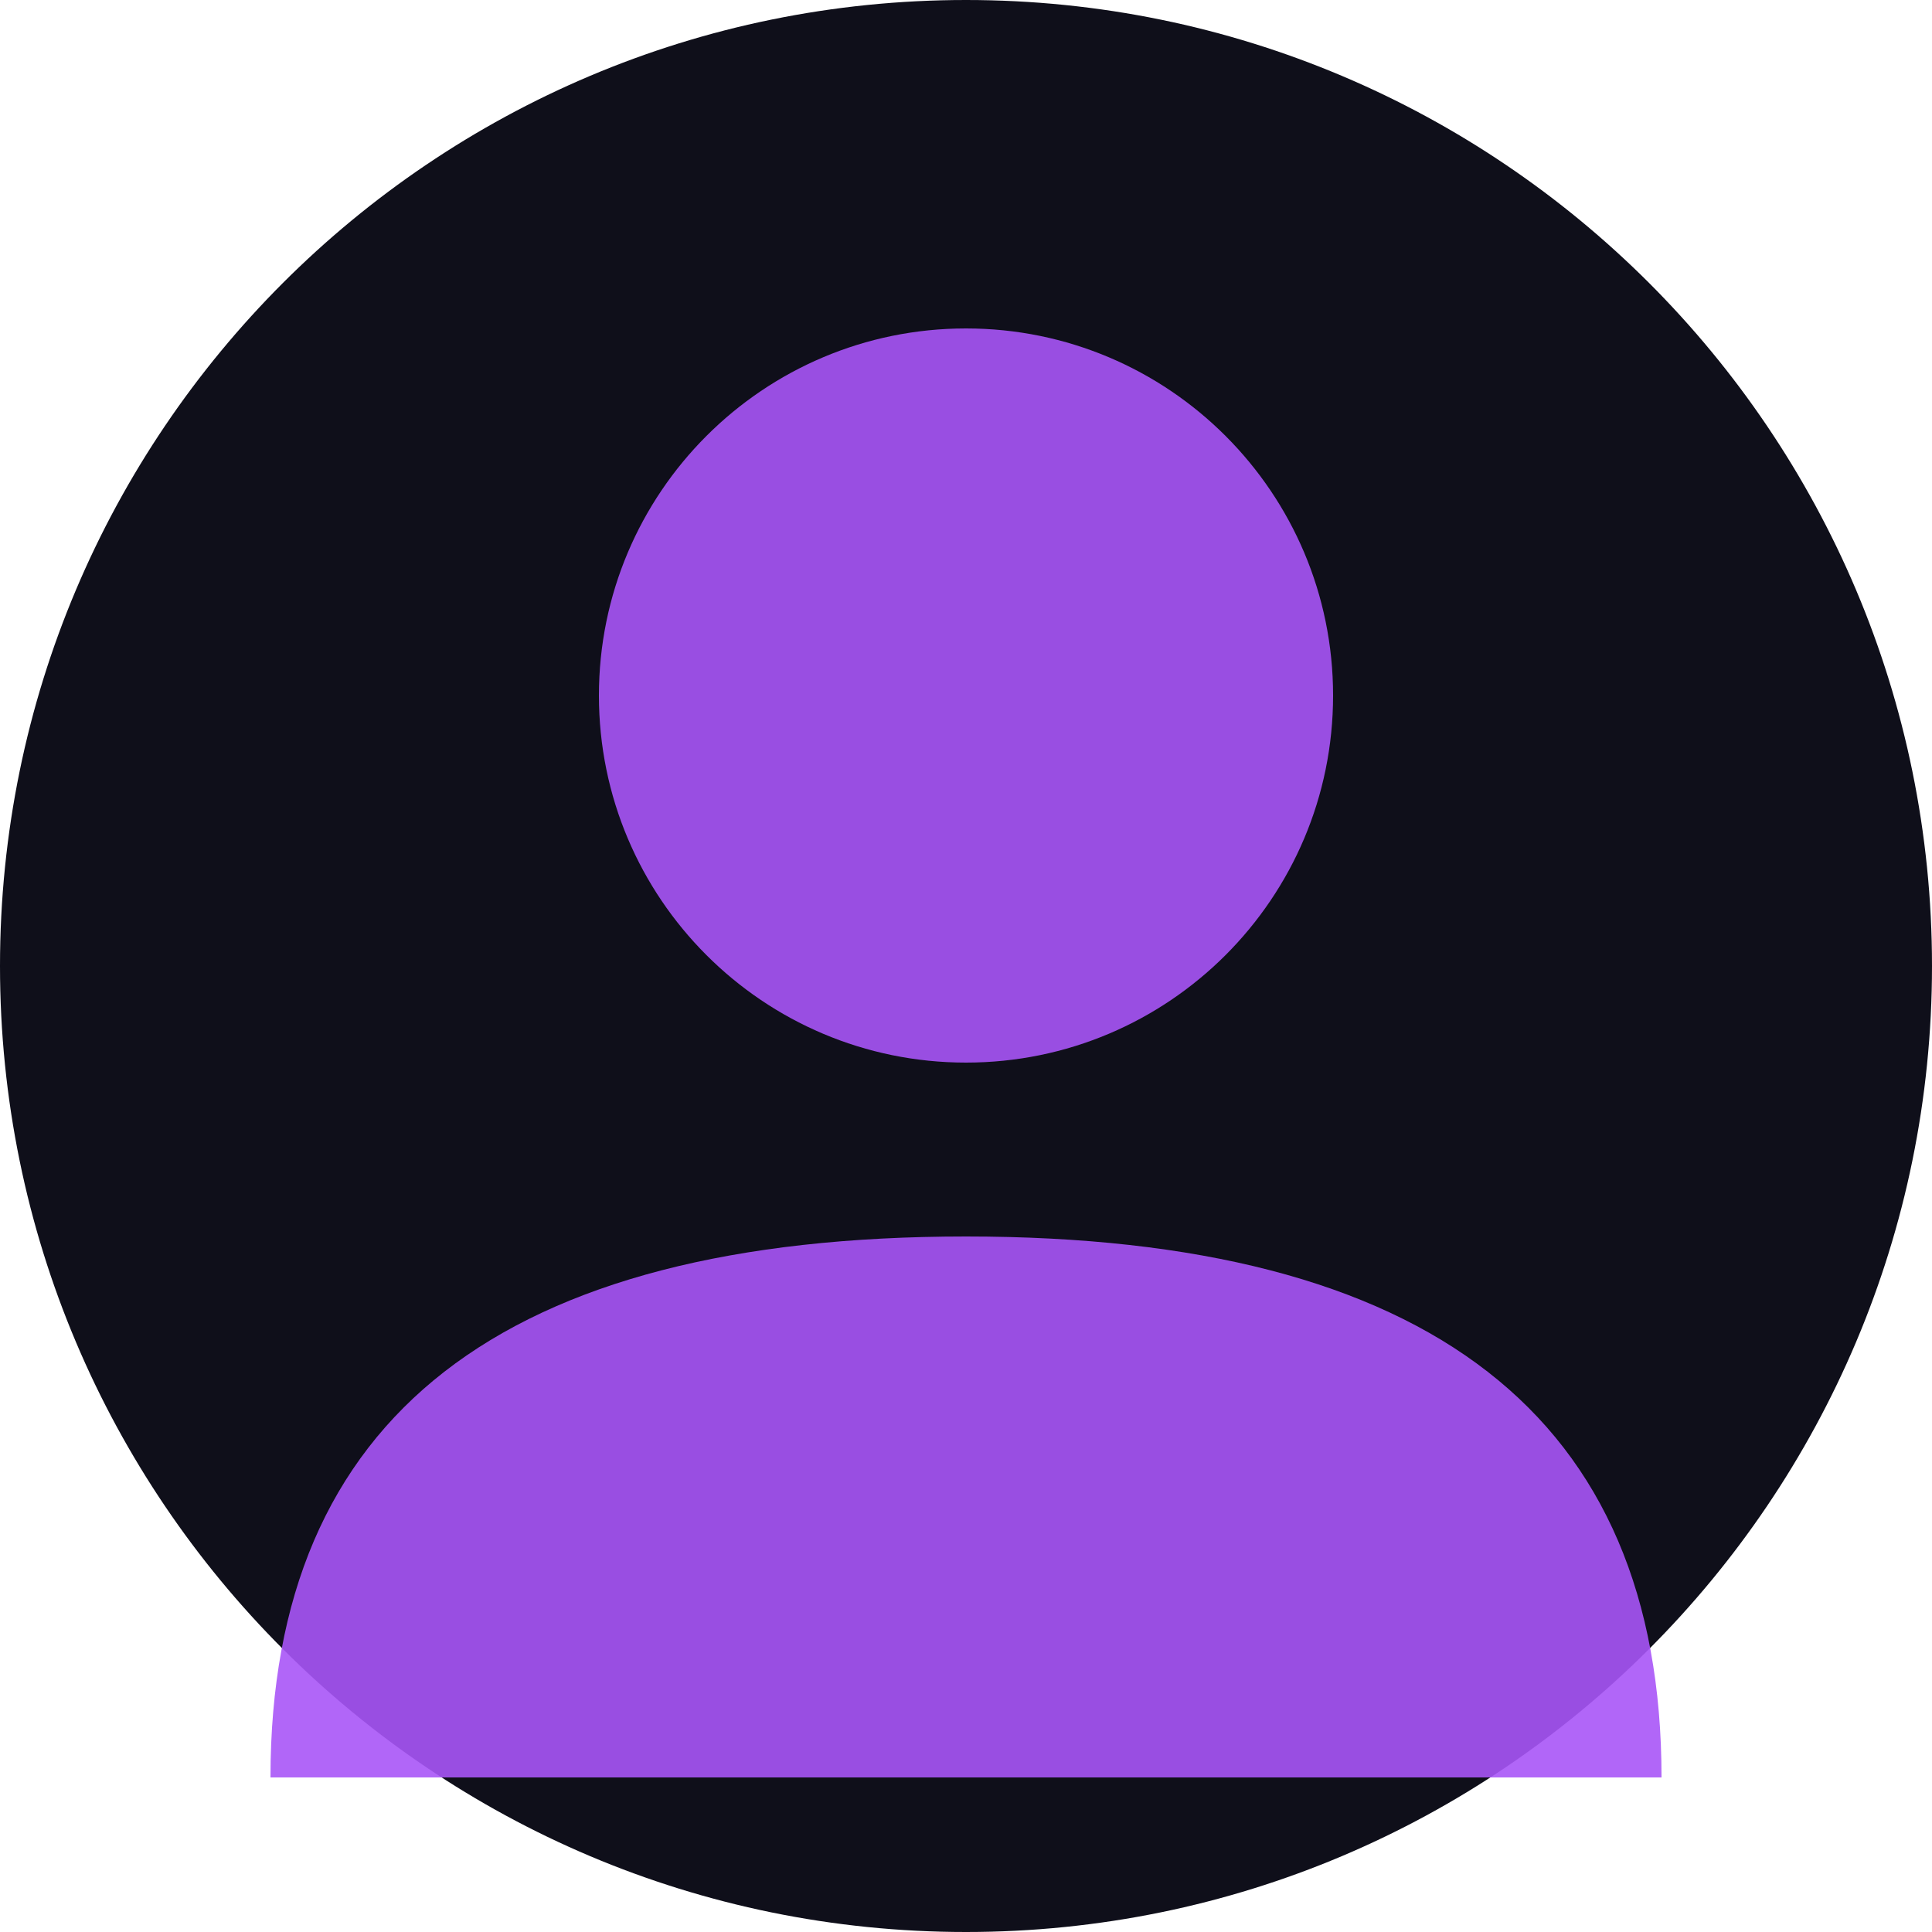
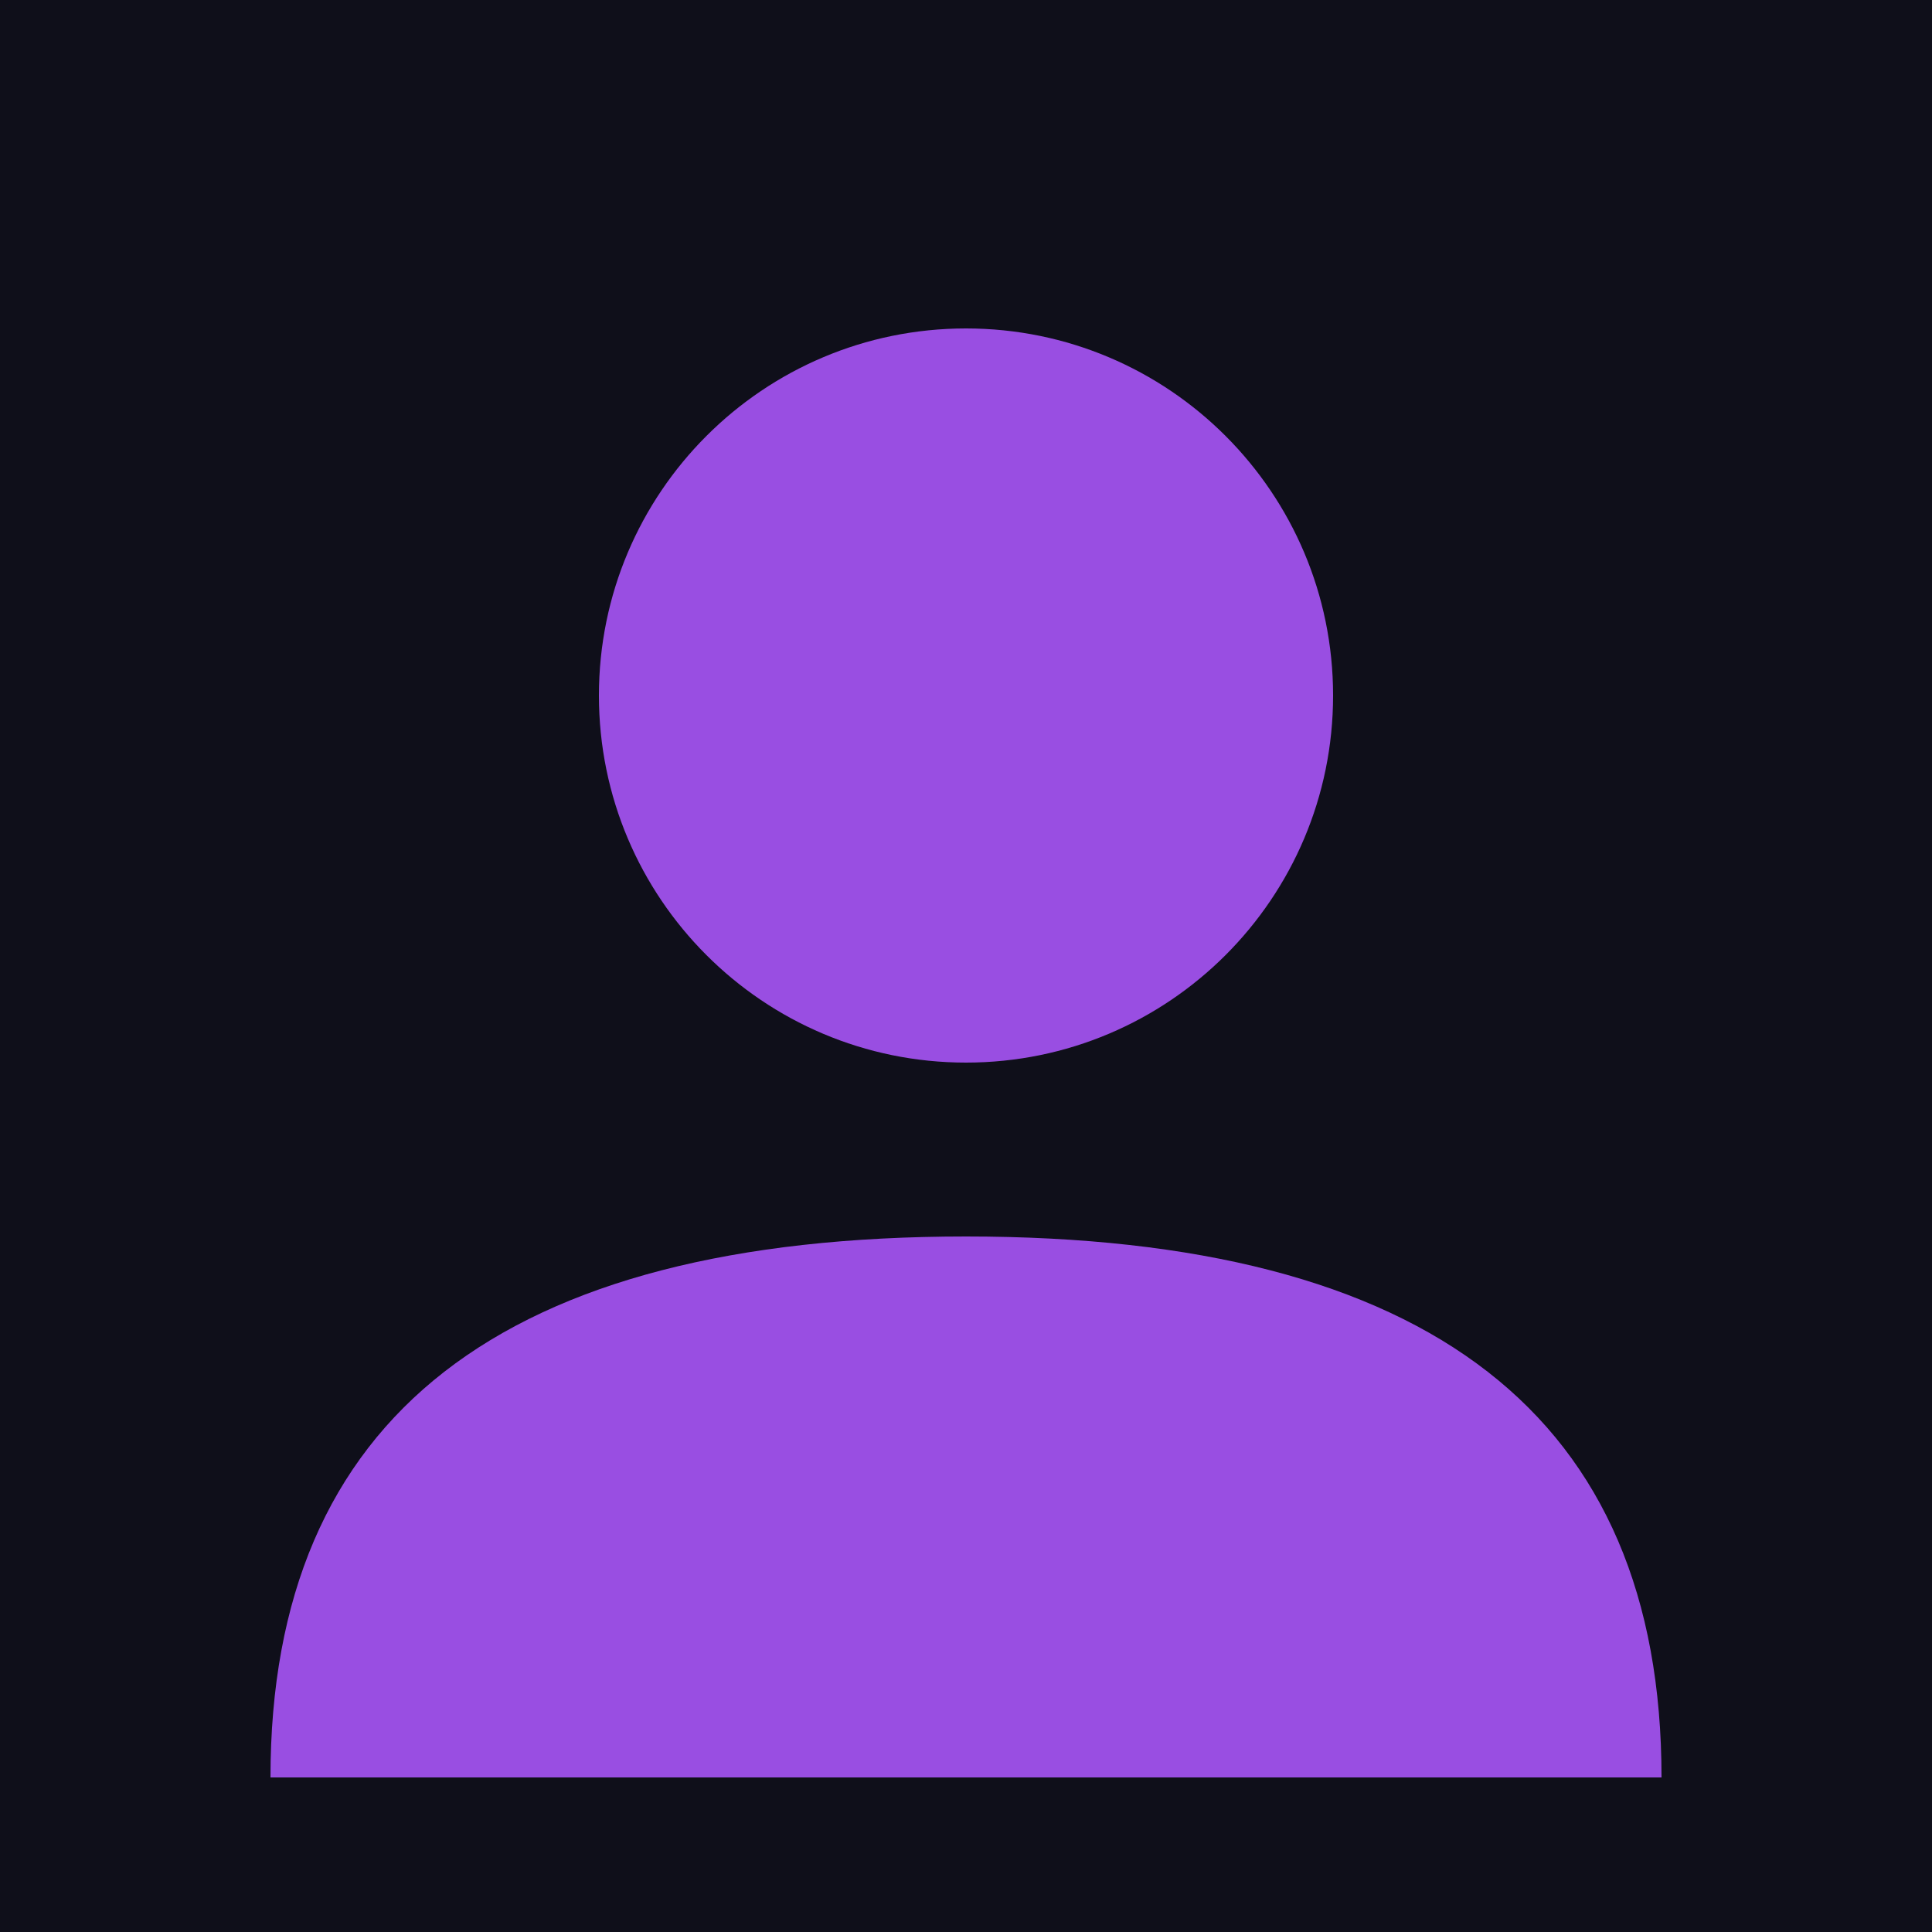
<svg xmlns="http://www.w3.org/2000/svg" viewBox="0 0 100 100" width="100" height="100">
-   <rect width="100" height="100" rx="50" fill="#0f0f1a" />
+   <rect width="100" height="100" rx="0" fill="#0f0f1a" />
  <circle cx="50" cy="36" r="19" fill="#a855f7" opacity="0.9" />
  <path d="M14 92 Q14 64 50 64 Q86 64 86 92" fill="#a855f7" opacity="0.9" />
</svg>
